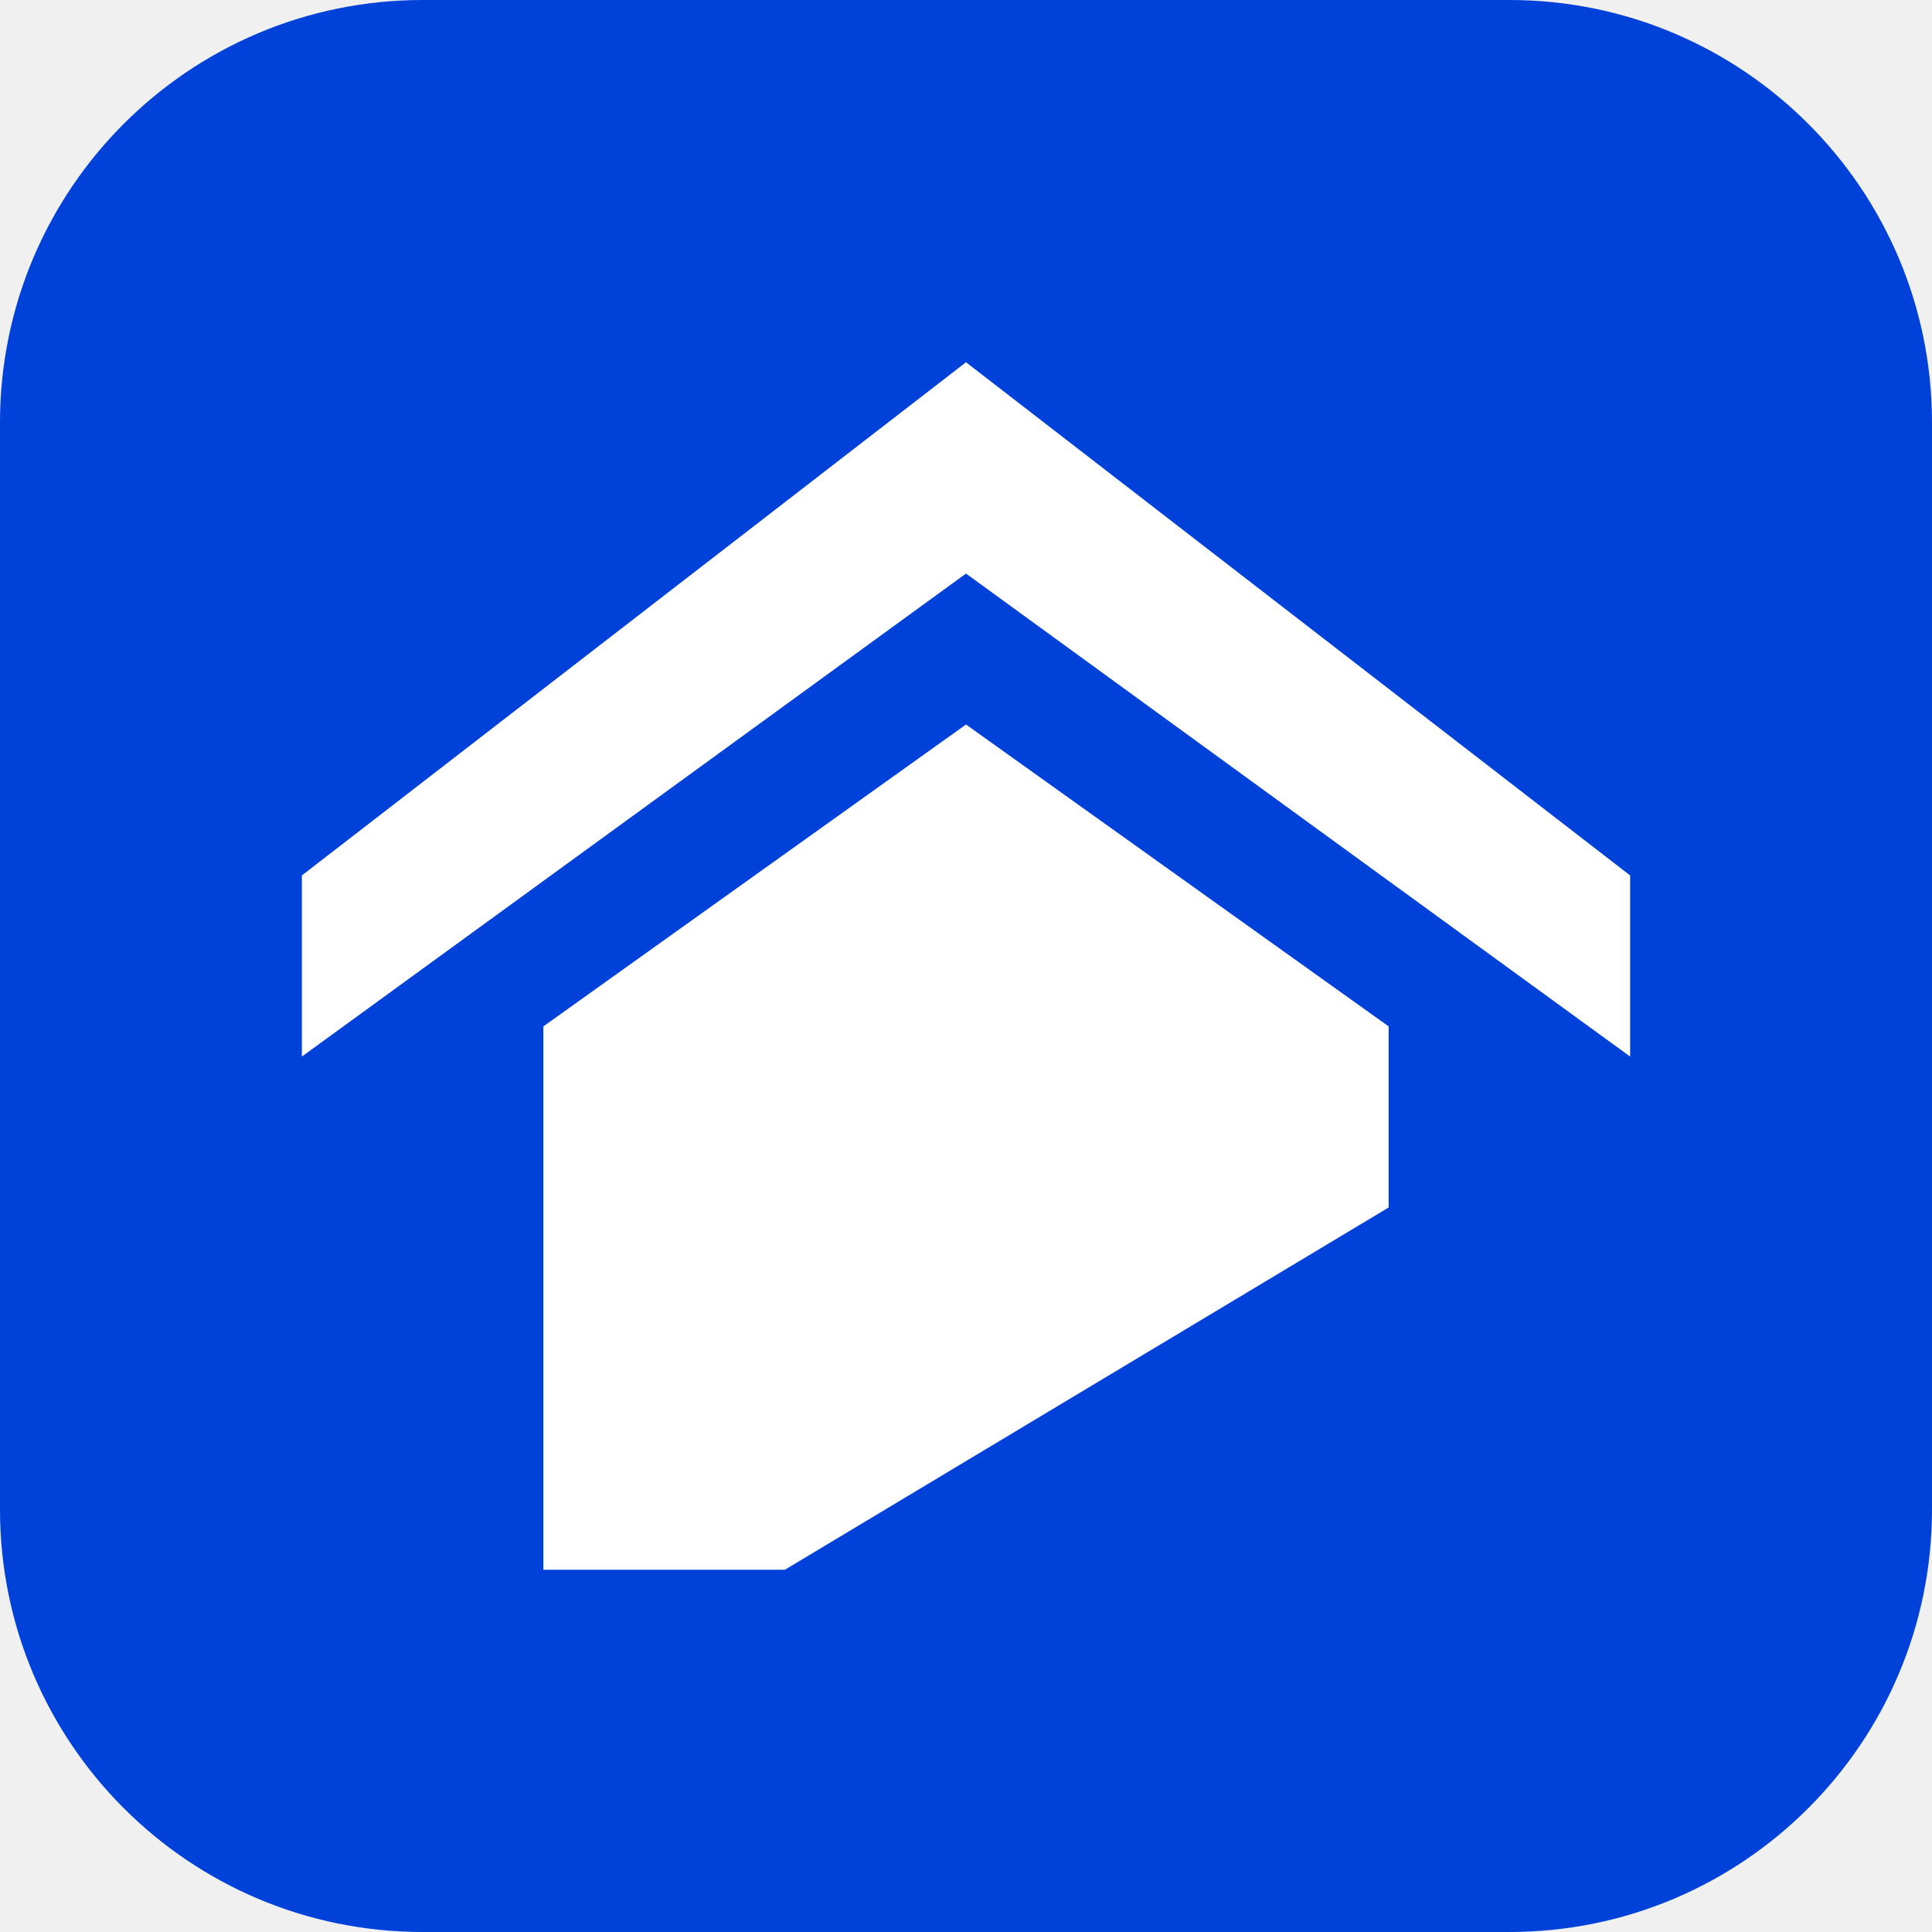
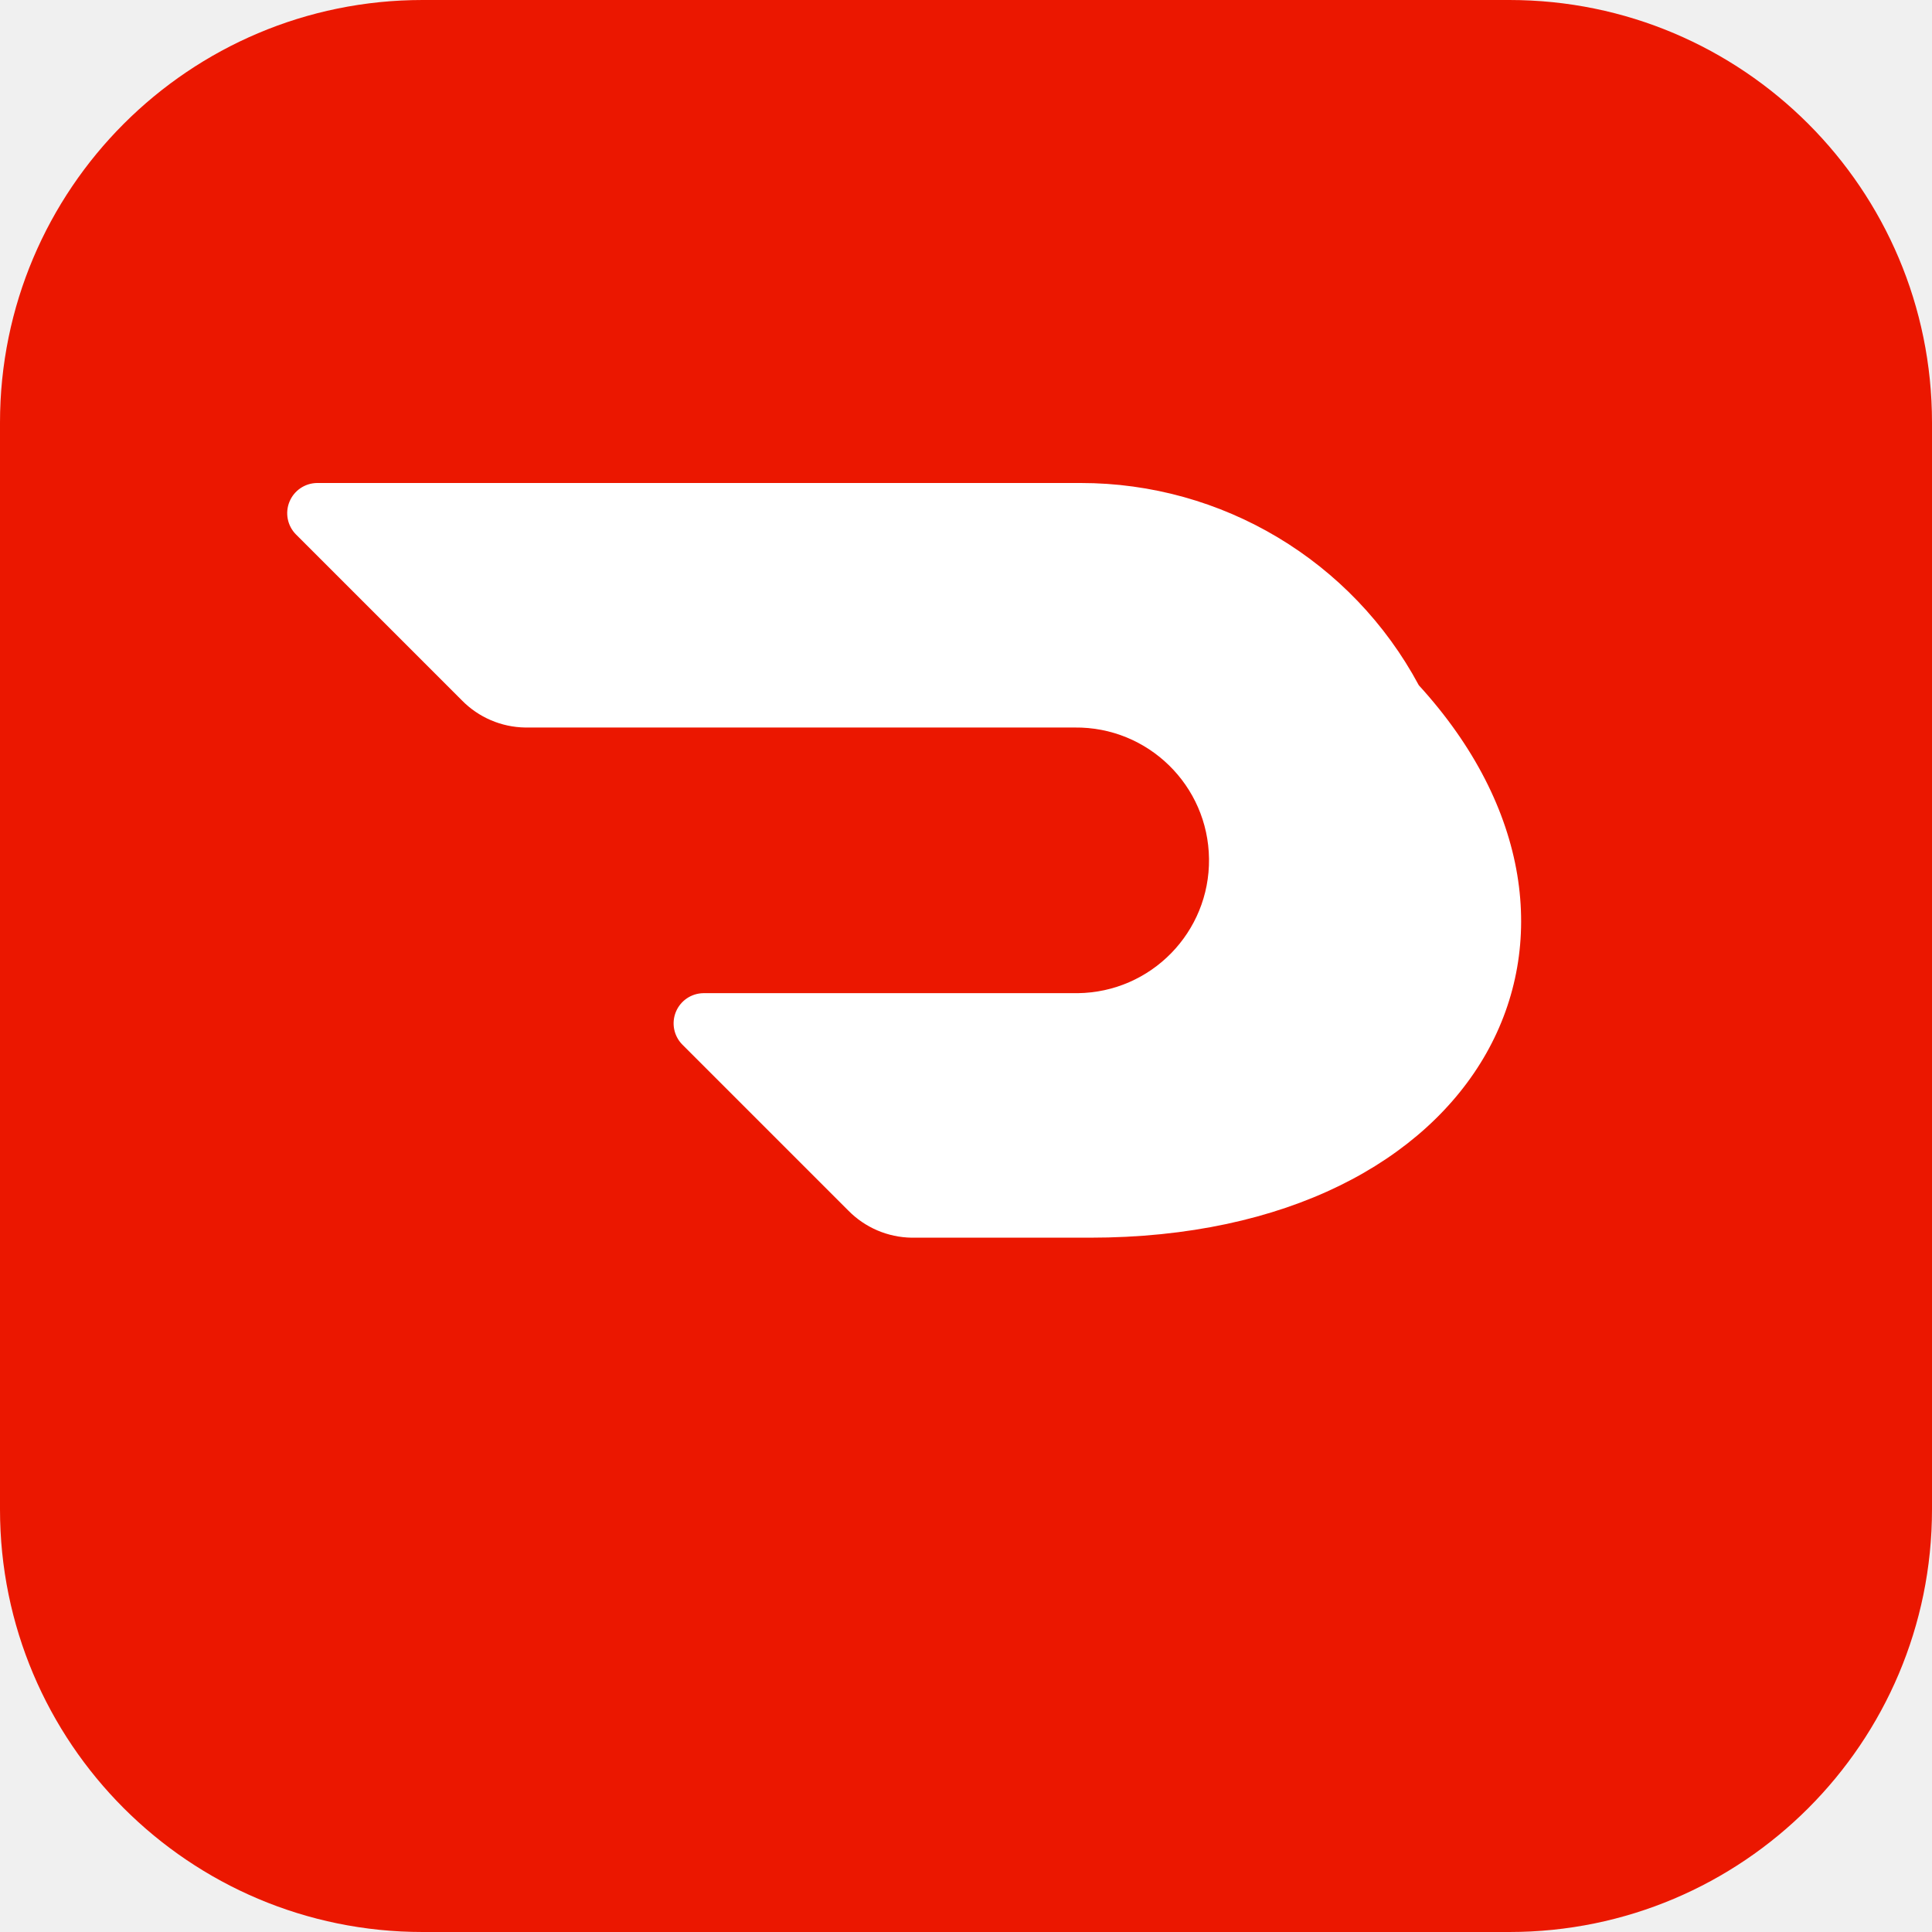
<svg xmlns="http://www.w3.org/2000/svg" viewBox="0 0 64 64">
-   <rect width="64" height="64" rx="14" fill="#0041d9" />
-   <path d="M32 12 10 29v6l22-16 22 16v-6zM18 34l14-10 14 10v6L26 52h-8v-6l16-11-16 11z" fill="#fff" />
+   <rect width="64" height="64" rx="14" fill="#eb1700" />
+   <path d="M47 22.7A12.7 12.7 0 0 0 35.8 16H10.5a1 1 0 0 0-.7 1.7l5.5 5.5a3 3 0 0 0 2.1.9H35.6a4.4 4.4 0 1 1 .1 8.8H23.3a1 1 0 0 0-.7 1.7l5.5 5.5a3 3 0 0 0 2.1.9h5.9C49.2 41 54.4 30.8 47 22.7Z" fill="#fff" />
</svg>
